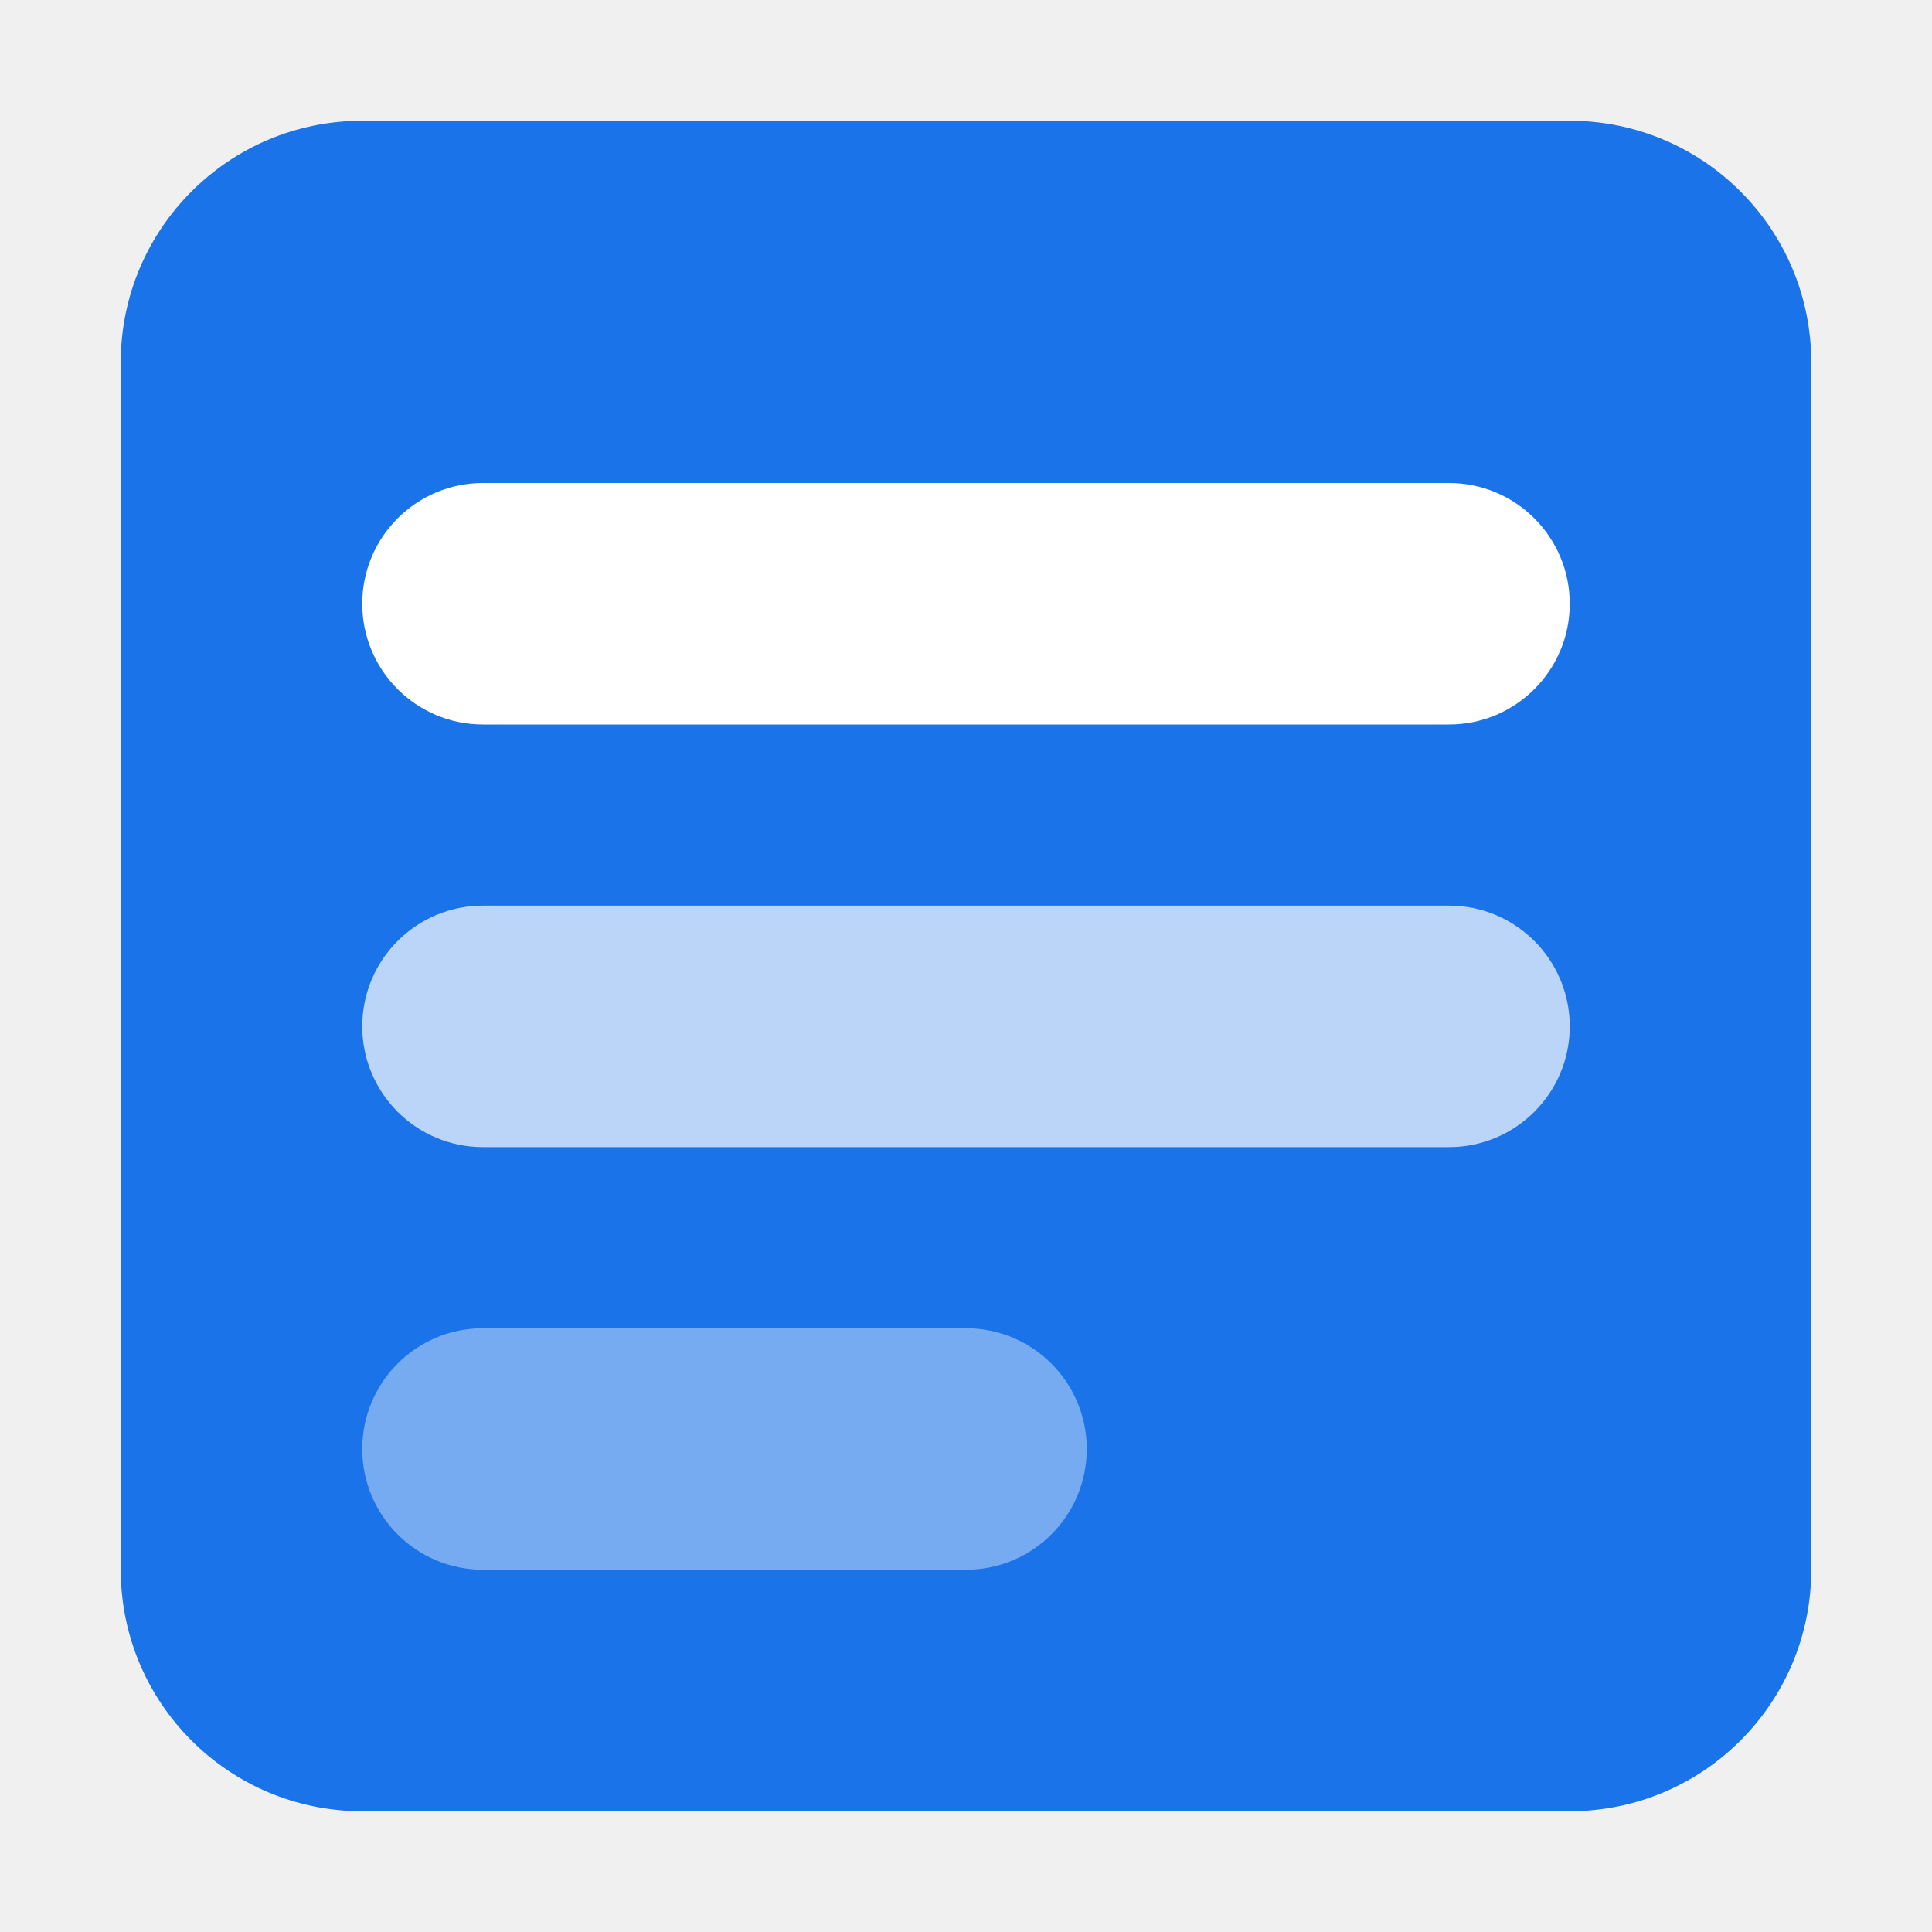
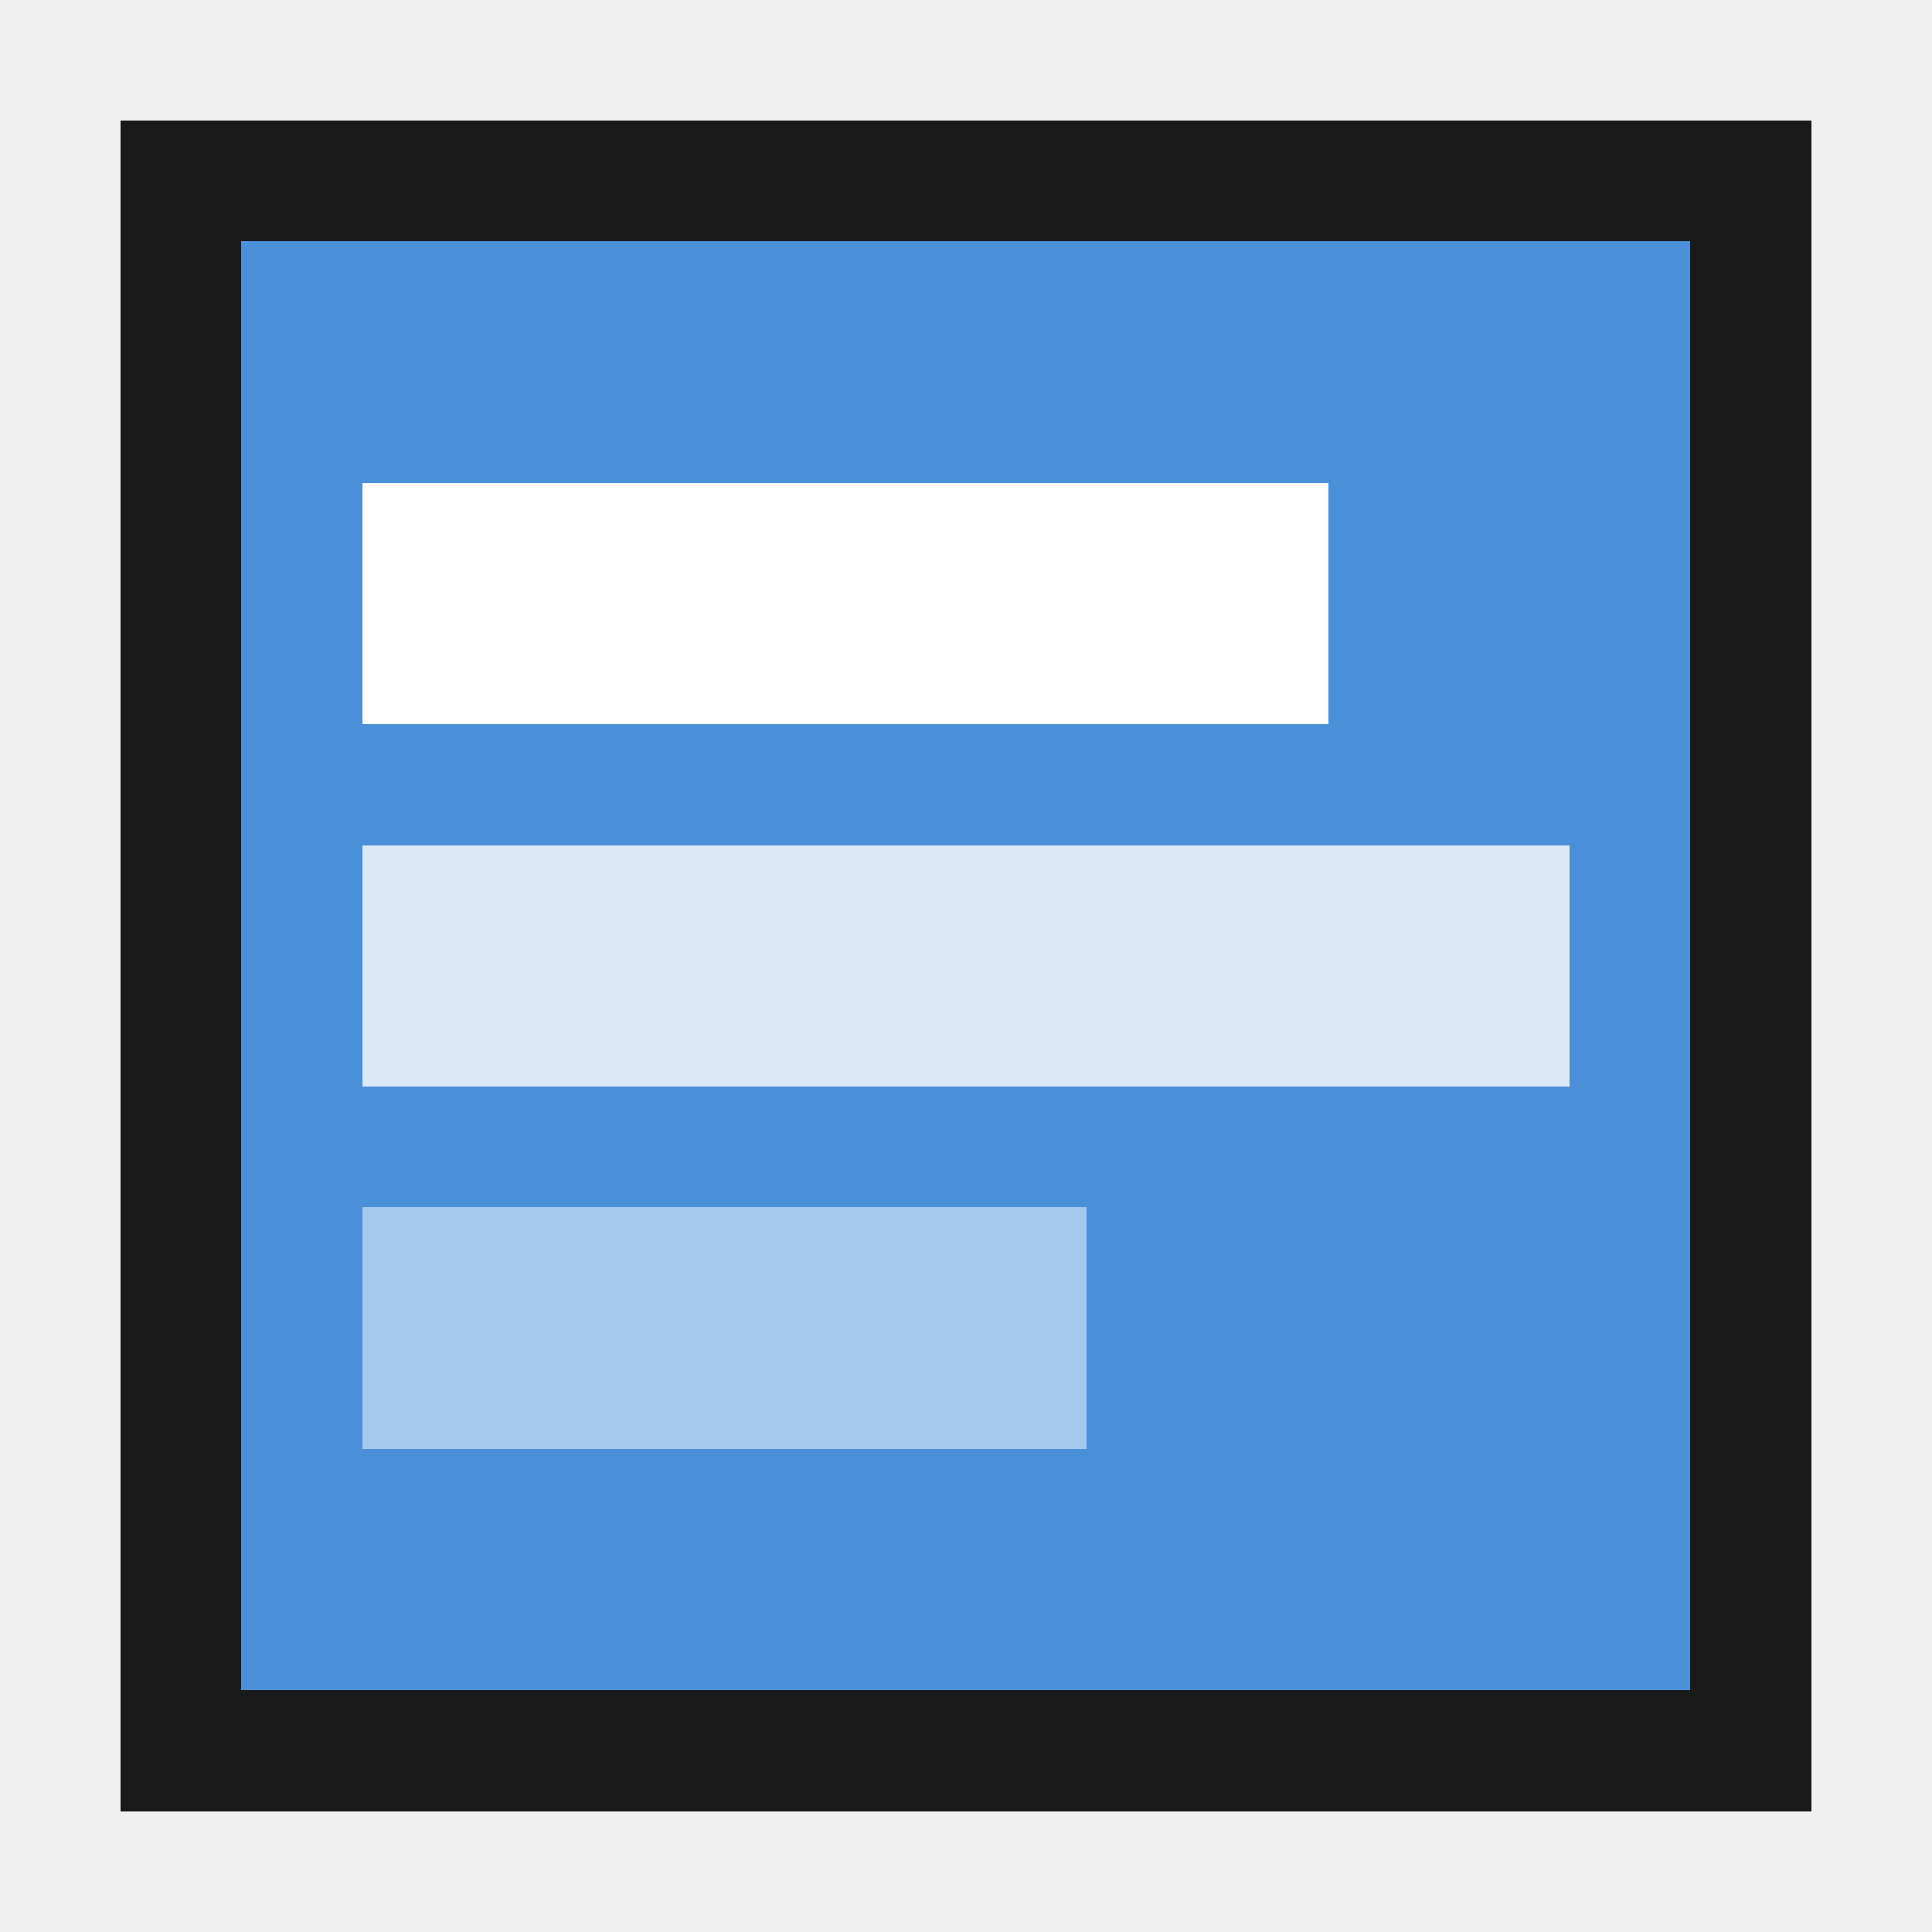
- <svg xmlns="http://www.w3.org/2000/svg" width="16" height="16" viewBox="0 0 16 16">
-   <rect x="1" y="1" width="14" height="14" rx="2" fill="#1a73e8" />
-   <rect x="3" y="4" width="10" height="2" rx="1" fill="#fff" />
-   <rect x="3" y="7.5" width="10" height="2" rx="1" fill="#fff" opacity="0.7" />
-   <rect x="3" y="11" width="6" height="2" rx="1" fill="#fff" opacity="0.4" />
+ <svg xmlns="http://www.w3.org/2000/svg" width="16" height="16" viewBox="0 0 16 16" shape-rendering="crispEdges">
+   <rect x="1" y="1" width="14" height="14" fill="#1a1a1a" />
+   <rect x="2" y="2" width="12" height="12" fill="#4a90d9" />
+   <rect x="3" y="4" width="8" height="2" fill="#fff" />
+   <rect x="3" y="7" width="10" height="2" fill="#fff" opacity="0.8" />
+   <rect x="3" y="10" width="6" height="2" fill="#fff" opacity="0.5" />
</svg>
